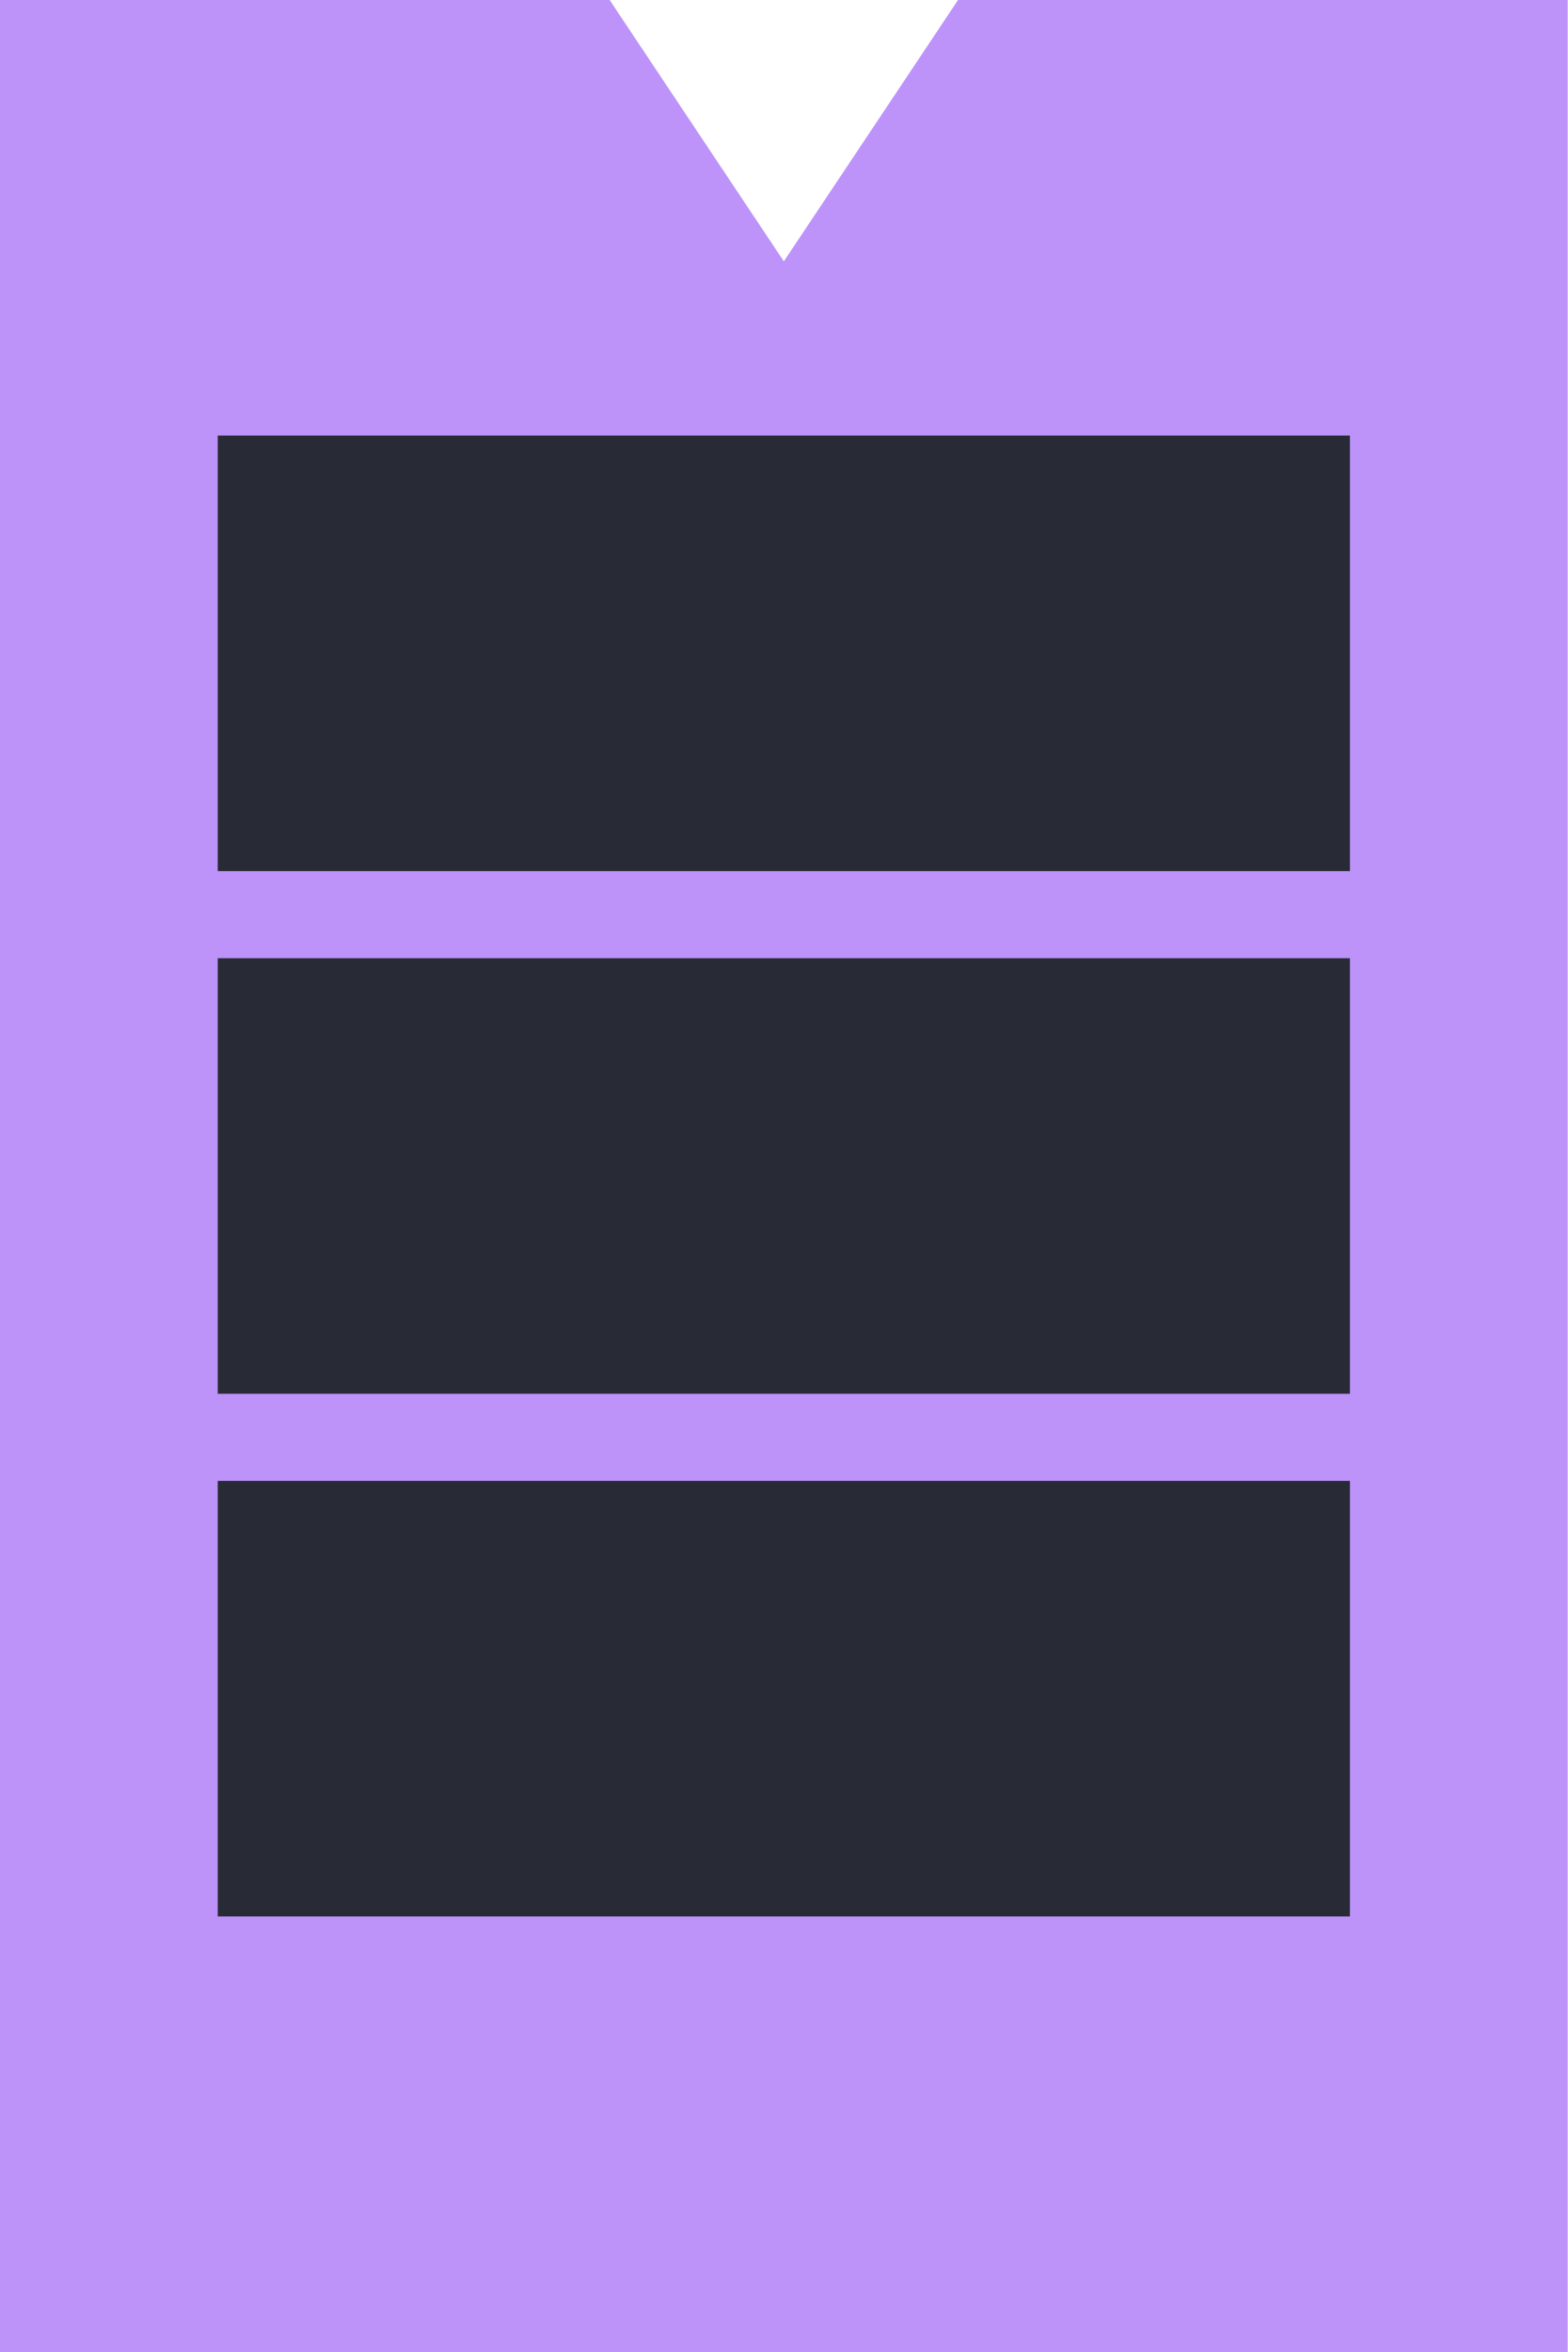
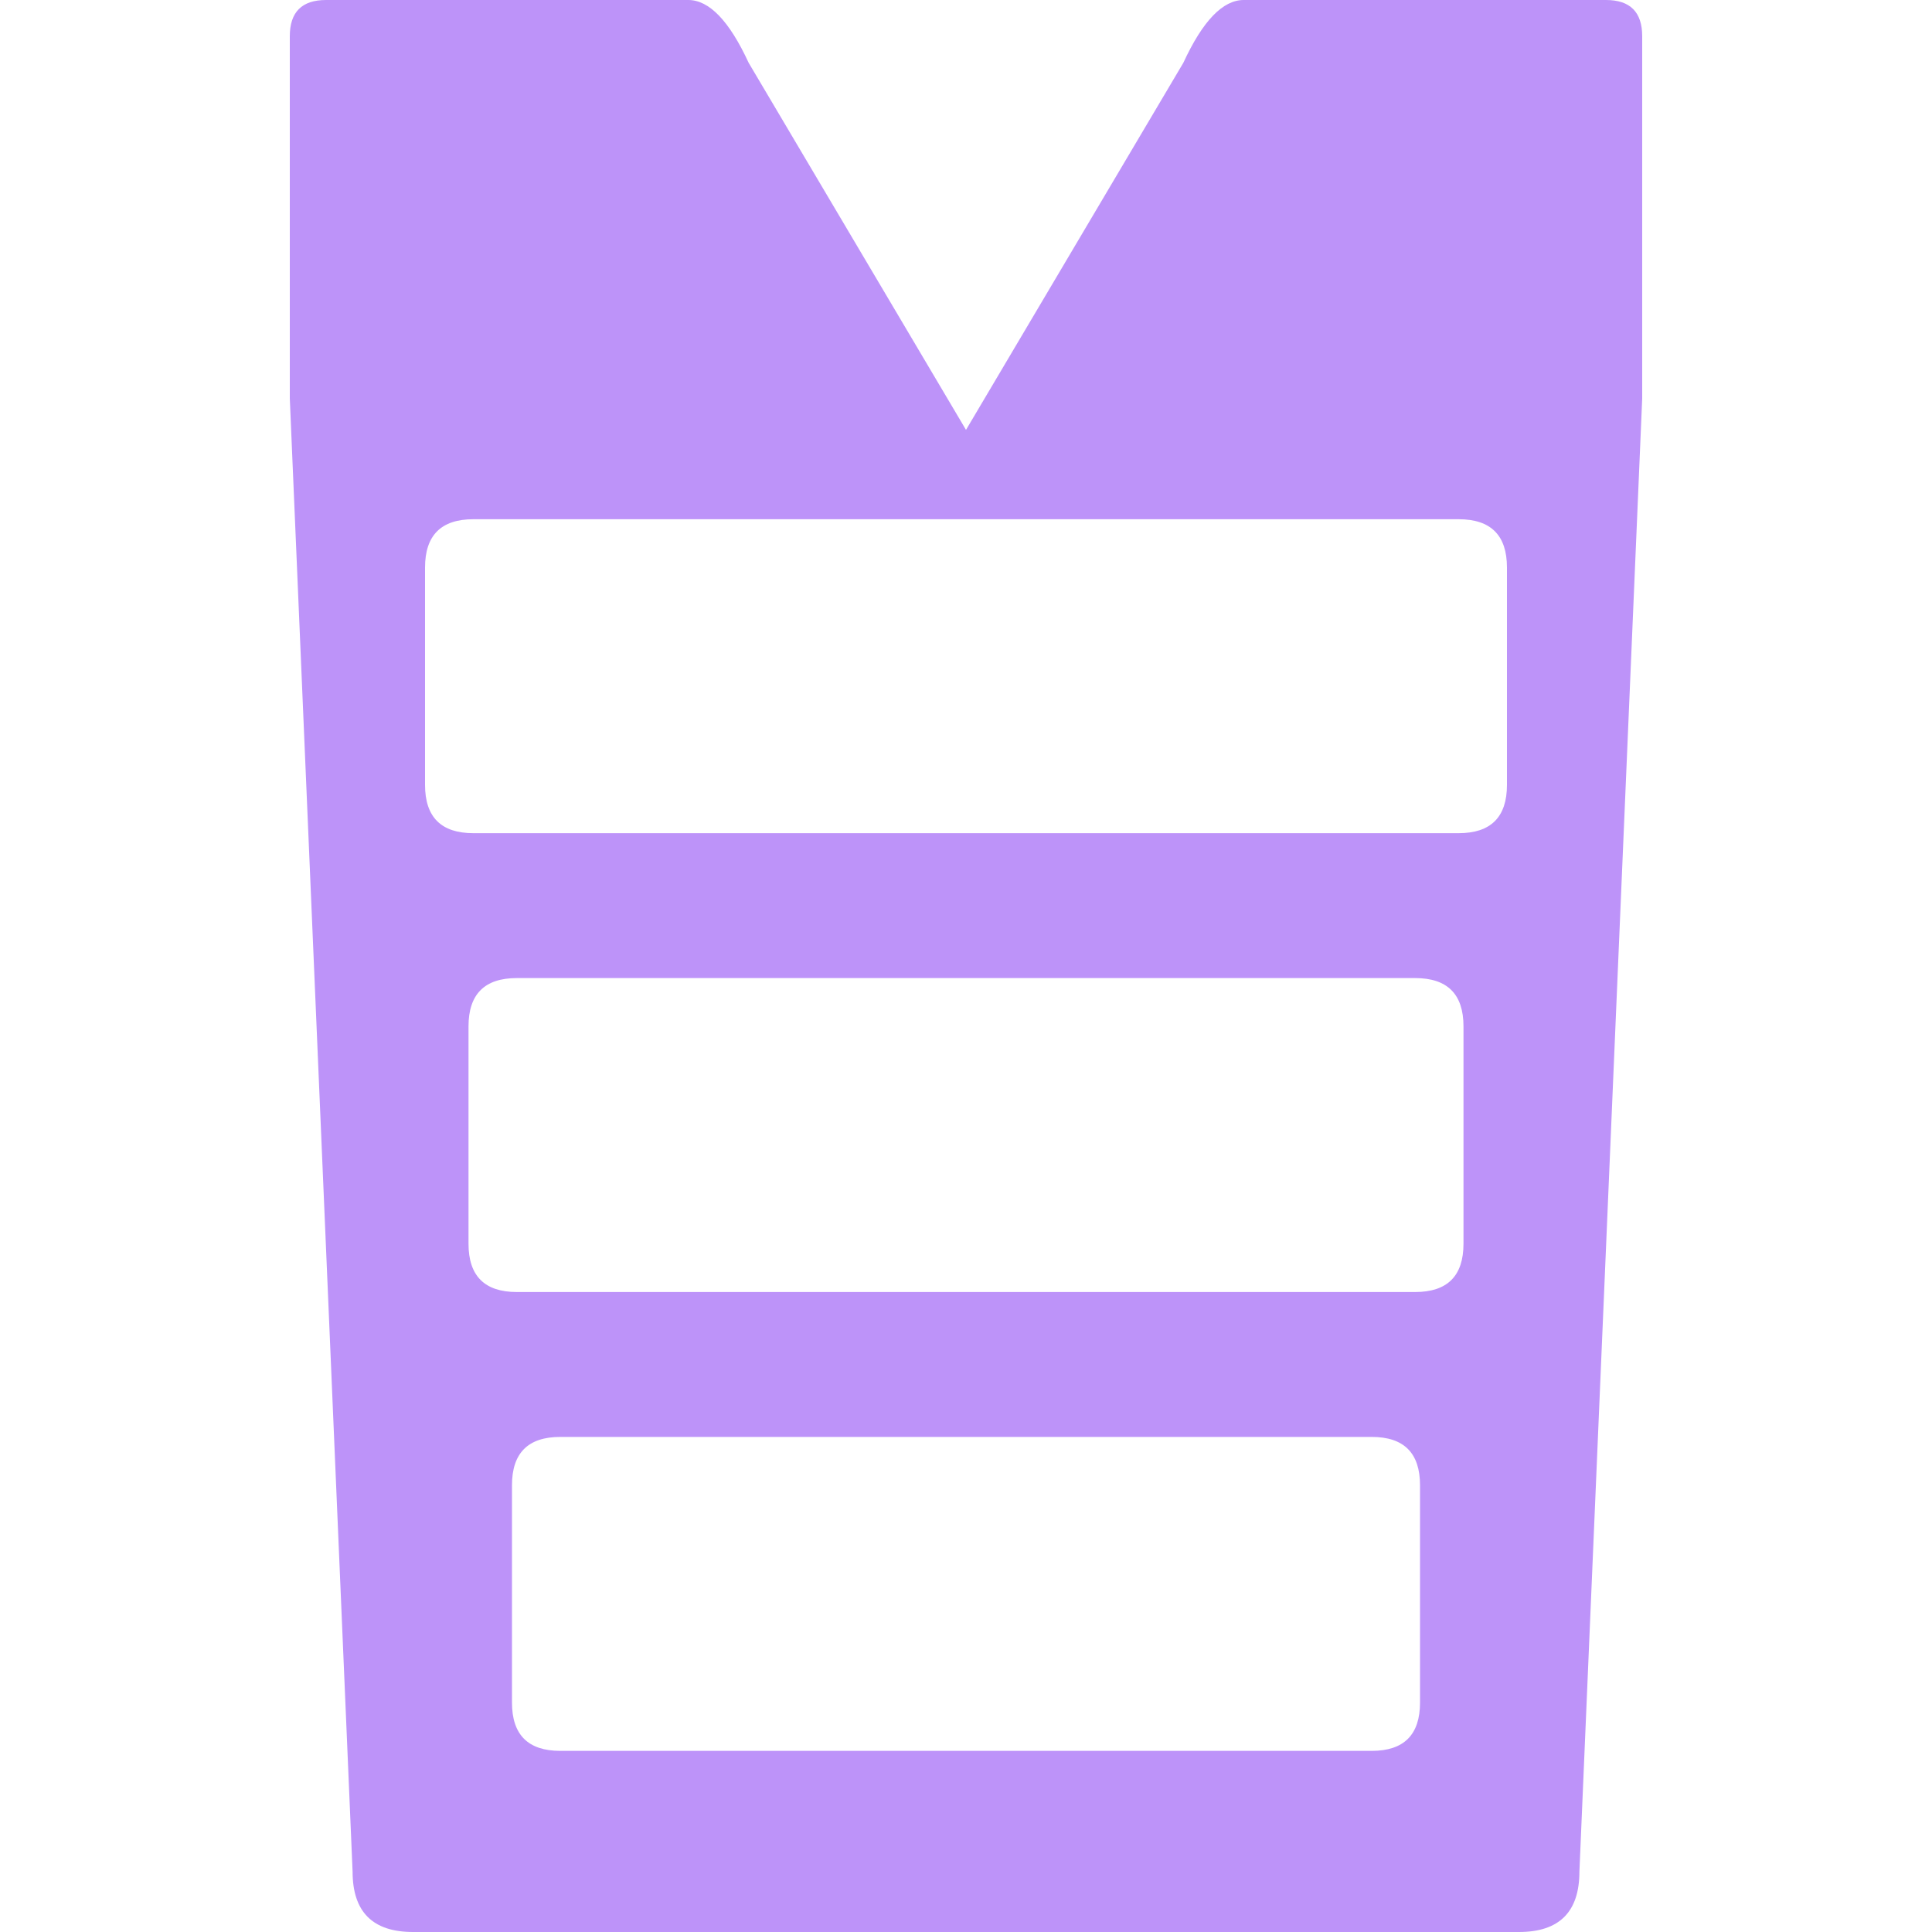
- <svg xmlns="http://www.w3.org/2000/svg" viewBox="0 0 36 54">
+ <svg xmlns="http://www.w3.org/2000/svg" viewBox="-12 0 80 80">
  <style>
-     .frame { fill: #BD93F9; }
-     .slot { fill: #282A36; }
+     .mark { fill: #BD93F9; }
    @media (prefers-color-scheme: light) {
-       .frame { fill: #644AC9; }
-       .slot { fill: #FFFBEB; }
+       .mark { fill: #644AC9; }
    }
  </style>
-   <path class="frame" d="M0 0 L14 0 L18 6 L22 0 L36 0 L36 54 L0 54 Z" />
-   <rect class="slot" x="5" y="10" width="26" height="10" />
-   <rect class="slot" x="5" y="22" width="26" height="10" />
-   <rect class="slot" x="5" y="34" width="26" height="10" />
+   <path class="mark" fill-rule="evenodd" d="M1.5 0Q0 0 0 1.5L0 16.5L2.6 77.5Q2.6 80 5.1 80L50.9 80Q53.4 80 53.4 77.5L56 16.5L56 1.5Q56 0 54.5 0L39.5 0Q38.2 0 37 2.6L28 17.8L19 2.6Q17.8 0 16.5 0ZM7.6 21.5h40.8q2 0 2 2v9q0 2 -2 2h-40.8q-2 0 -2 -2v-9q0 -2 2 -2ZM9.4 40.5h37.2q2 0 2 2v9q0 2 -2 2h-37.2q-2 0 -2 -2v-9q0 -2 2 -2ZM11.2 59.5h33.6q2 0 2 2v9q0 2 -2 2h-33.6q-2 0 -2 -2v-9q0 -2 2 -2Z" />
</svg>
